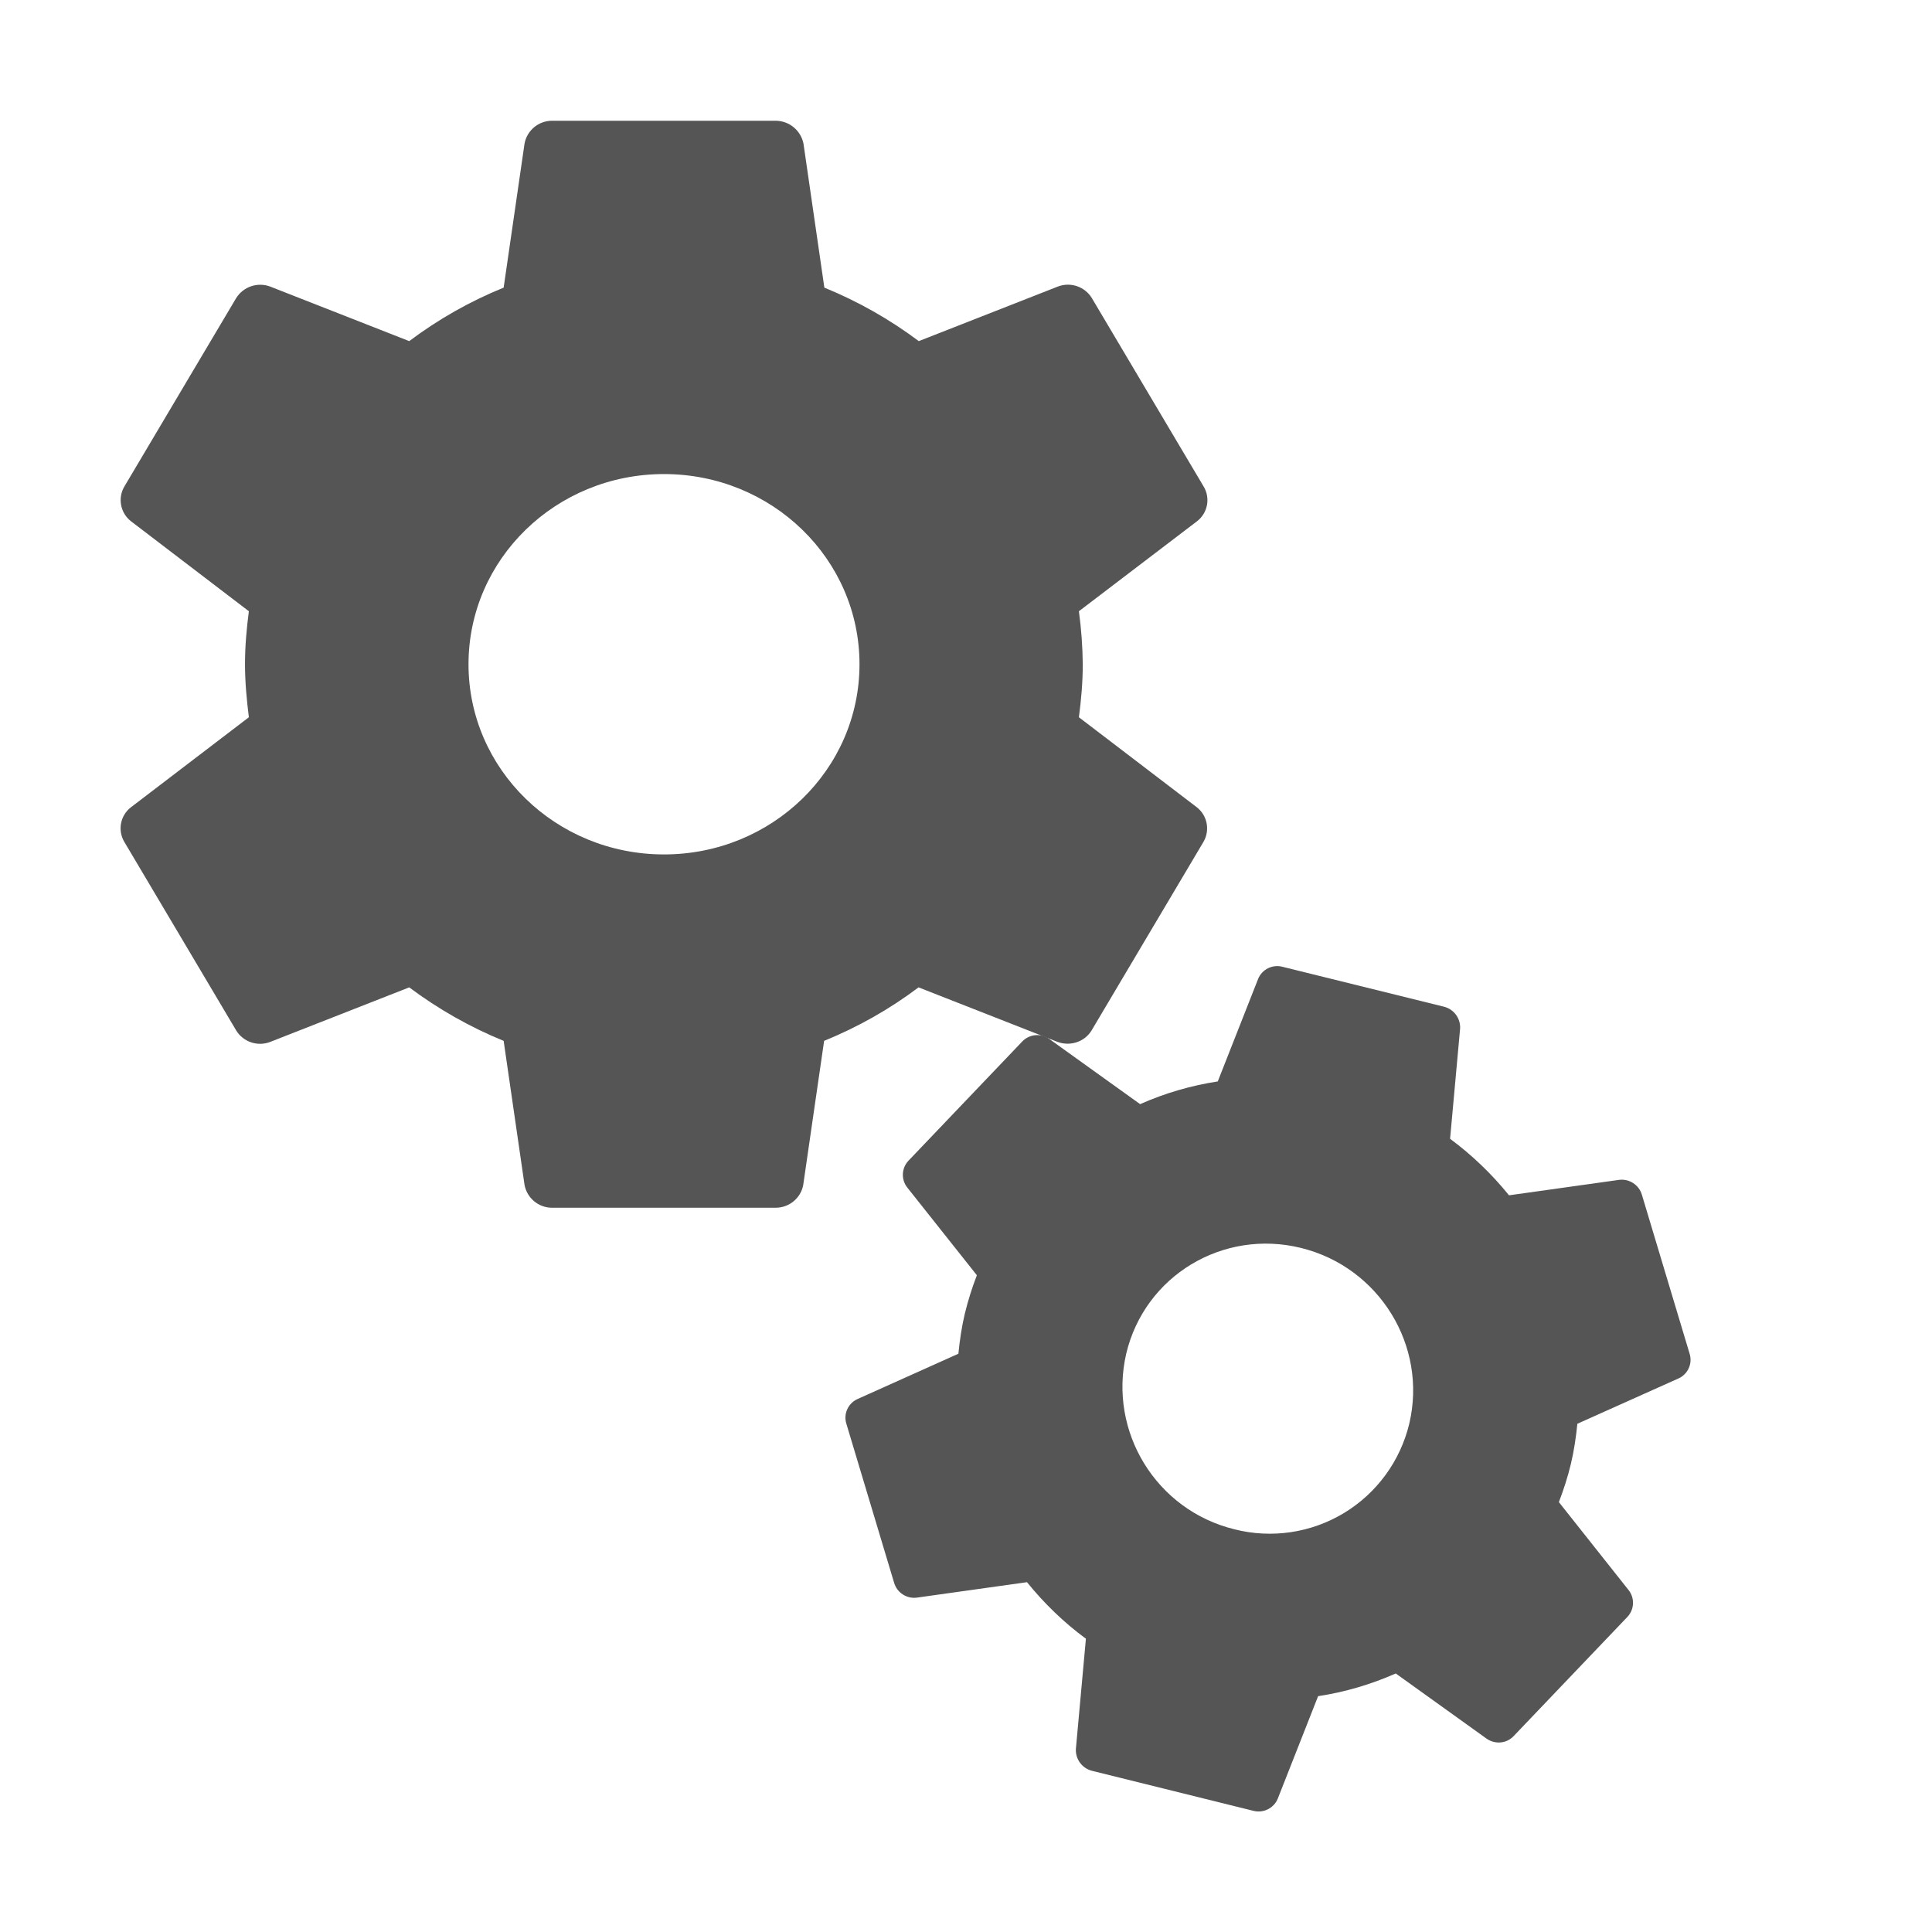
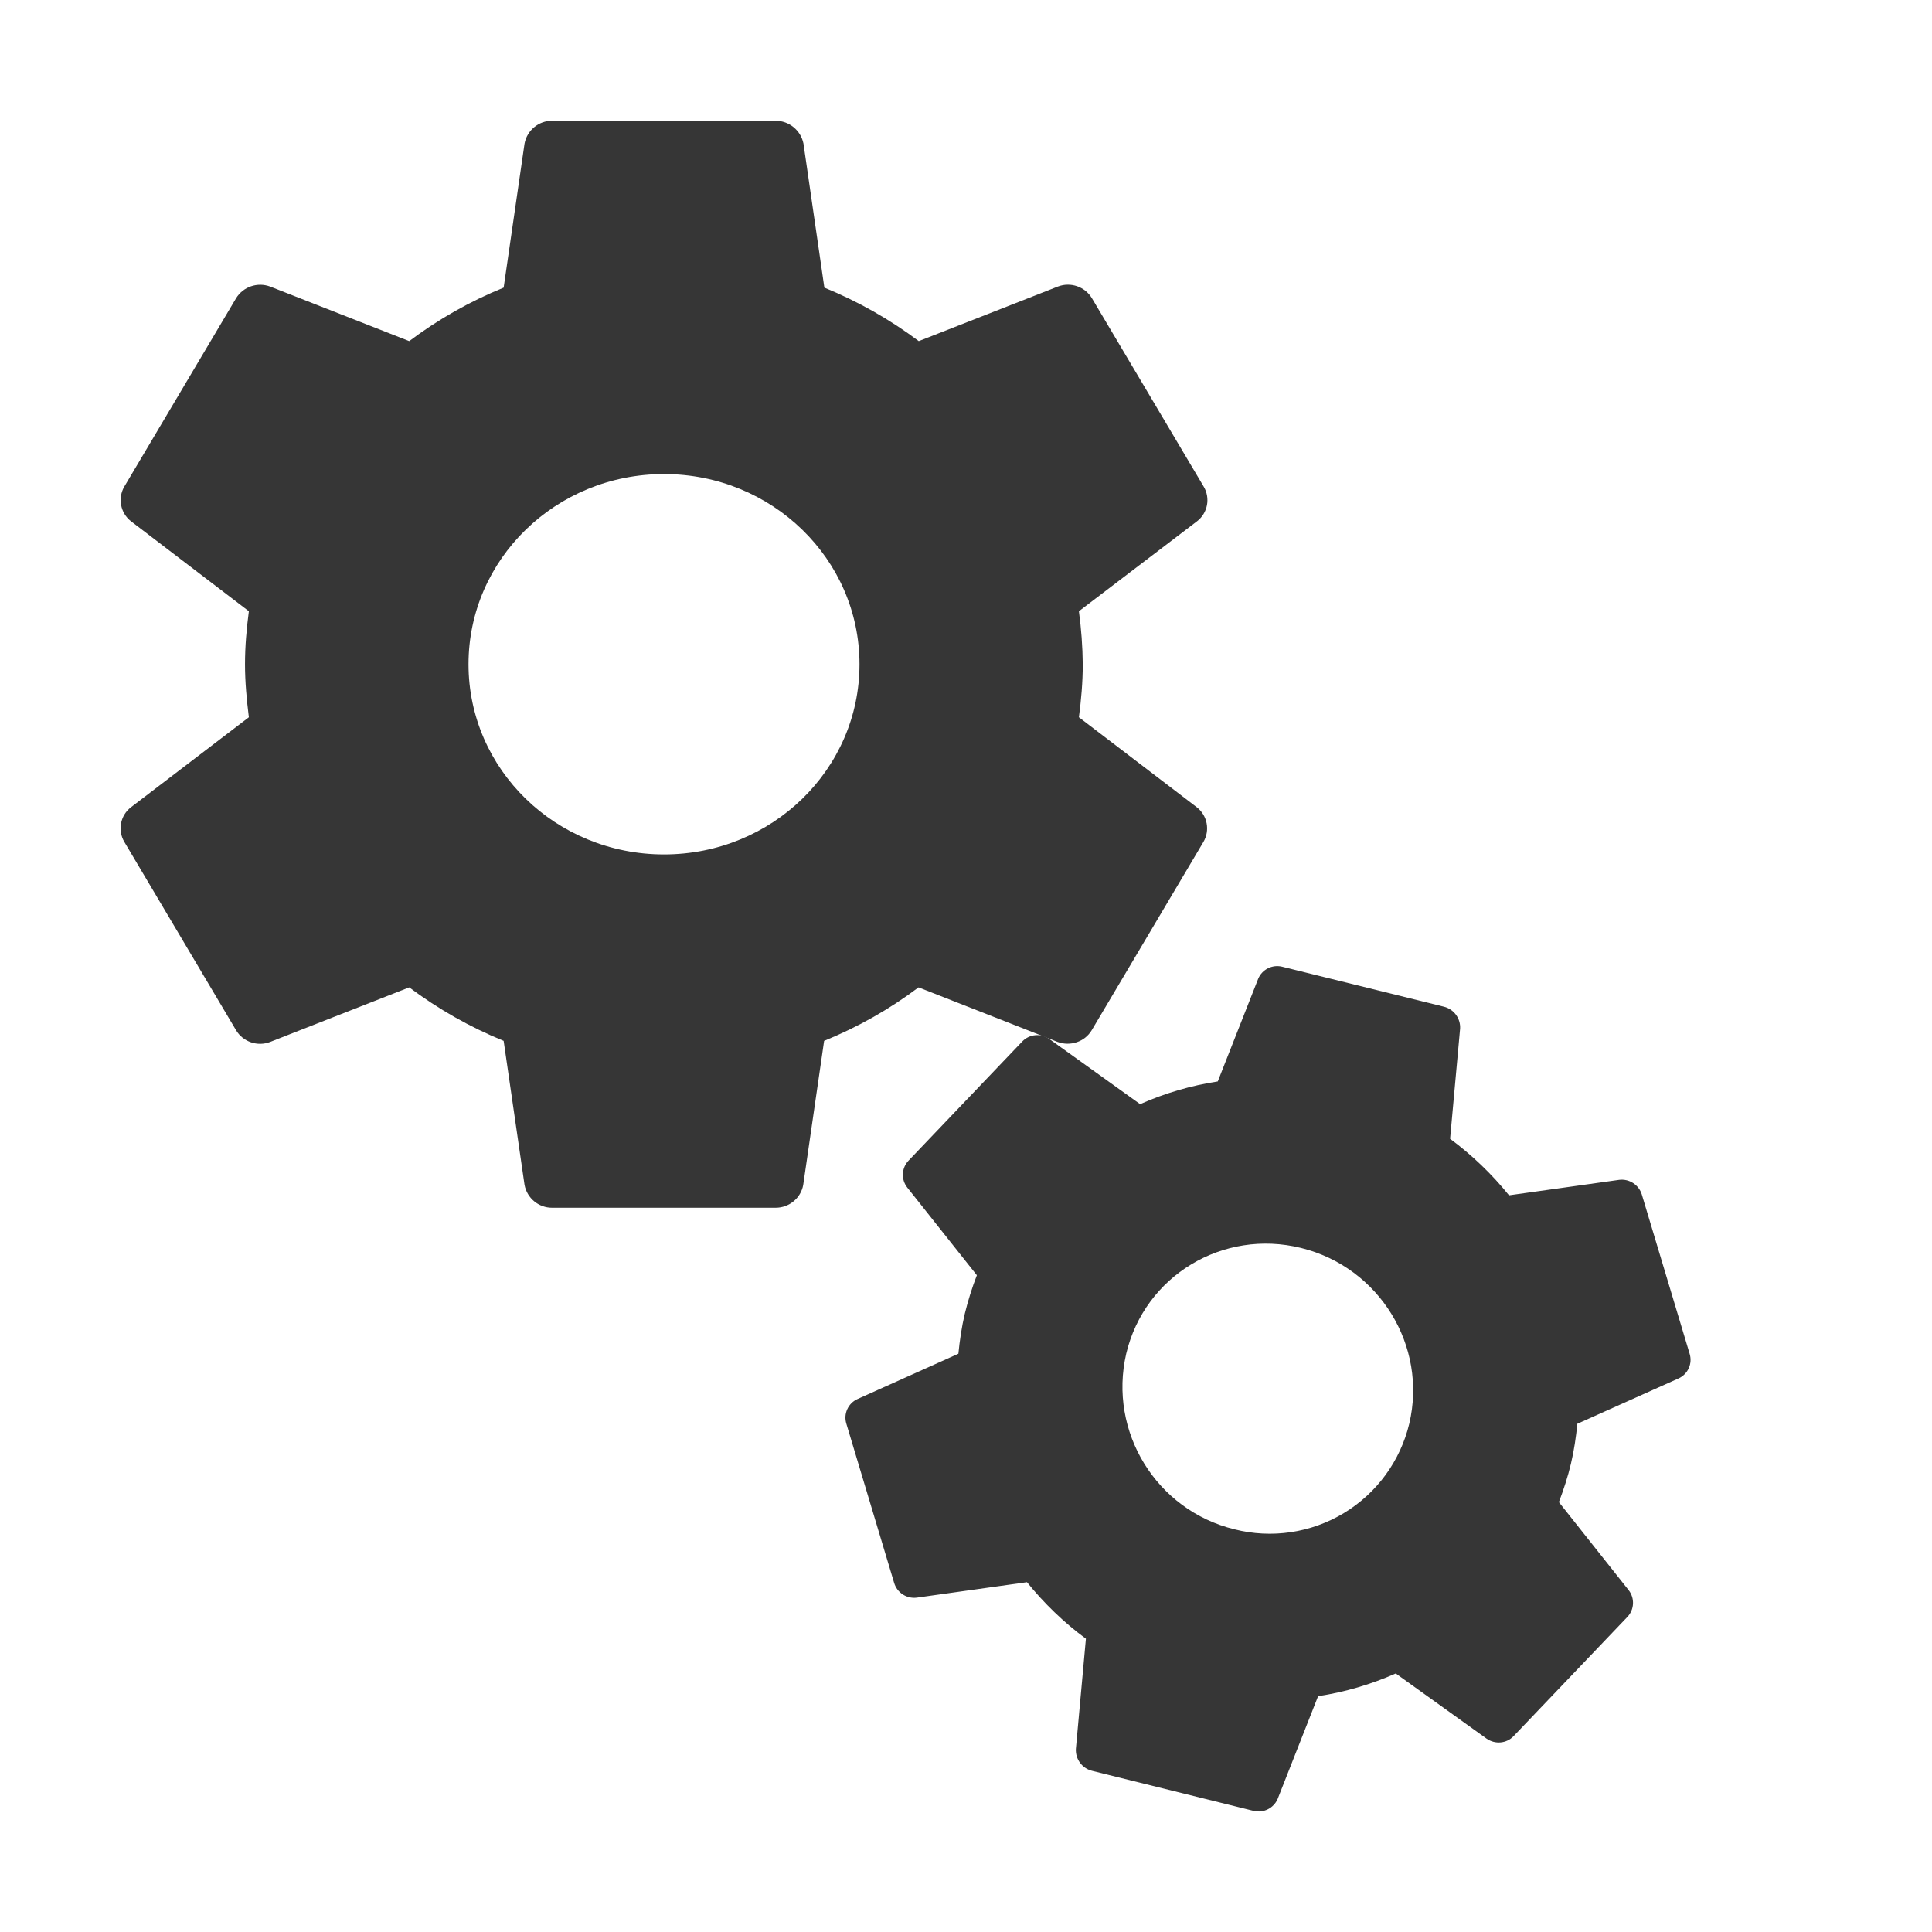
<svg xmlns="http://www.w3.org/2000/svg" width="16" height="16">
-   <g fill="#555">
+   <g fill="#363636">
    <path d="M8.935 5.94c.019-.144.032-.29.032-.439a3.53 3.53 0 0 0-.032-.439l.978-.745a.22.22 0 0 0 .055-.288L9.043 2.47c-.058-.097-.178-.137-.282-.097l-1.152.452a3.534 3.534 0 0 0-.782-.443l-.173-1.193A.236.236 0 0 0 6.423 1h-1.85a.232.232 0 0 0-.229.189l-.173 1.193a3.478 3.478 0 0 0-.782.443l-1.152-.452a.235.235 0 0 0-.282.097L1.03 4.029a.222.222 0 0 0 .055.288l.976.745c-.019.144-.032.29-.032.439 0 .148.014.295.032.439l-.976.745a.22.22 0 0 0-.055.288l.925 1.559c.058.097.178.137.282.097l1.152-.452c.238.178.5.328.782.443l.173 1.193a.232.232 0 0 0 .229.189h1.85c.116 0 .21-.083.229-.189l.173-1.193c.282-.115.543-.263.782-.443l1.152.452c.104.038.224 0 .282-.097l.925-1.559a.222.222 0 0 0-.055-.288zM5.499 7.076c-.895 0-1.619-.704-1.619-1.575s.724-1.575 1.619-1.575 1.619.704 1.619 1.575-.724 1.575-1.619 1.575" />
    <path d="M12.91 12.44c.039-.103.074-.209.1-.319.026-.11.042-.221.053-.33l.839-.376a.169.169 0 0 0 .091-.203l-.396-1.319a.174.174 0 0 0-.187-.122l-.913.128a2.675 2.675 0 0 0-.488-.468l.083-.913a.177.177 0 0 0-.134-.181l-1.339-.331a.171.171 0 0 0-.199.099l-.335.851a2.531 2.531 0 0 0-.643.188l-.754-.541a.172.172 0 0 0-.221.021l-.943.988a.17.17 0 0 0-.01.223l.576.726a2.572 2.572 0 0 0-.1.319c-.026.11-.042.22-.053.331l-.837.376a.169.169 0 0 0-.091.203l.396 1.319a.173.173 0 0 0 .187.122l.913-.128c.141.174.304.333.488.468l-.083.913a.177.177 0 0 0 .133.181l1.339.332a.172.172 0 0 0 .199-.099l.335-.851c.224-.034.439-.098.643-.188l.754.541c.069.047.162.04.221-.021l.943-.988a.17.17 0 0 0 .01-.223zm-2.687.225a1.216 1.216 0 0 1-.896-1.455c.153-.644.8-1.035 1.448-.875.648.16 1.048.811.896 1.455a1.188 1.188 0 0 1-1.448.875" />
  </g>
</svg>
